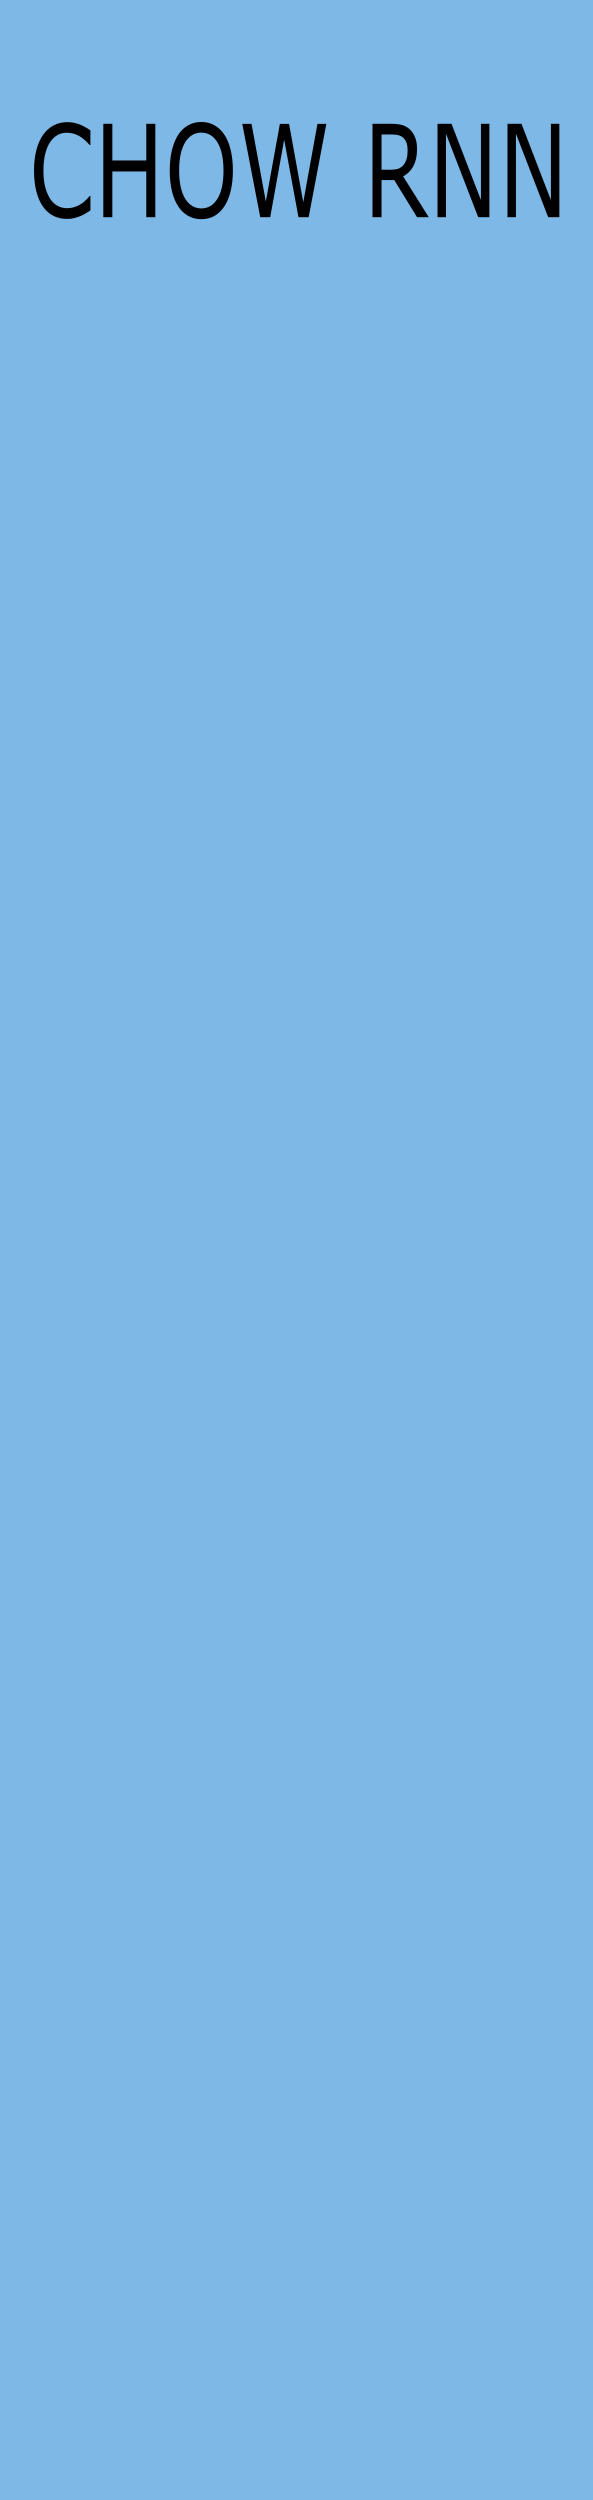
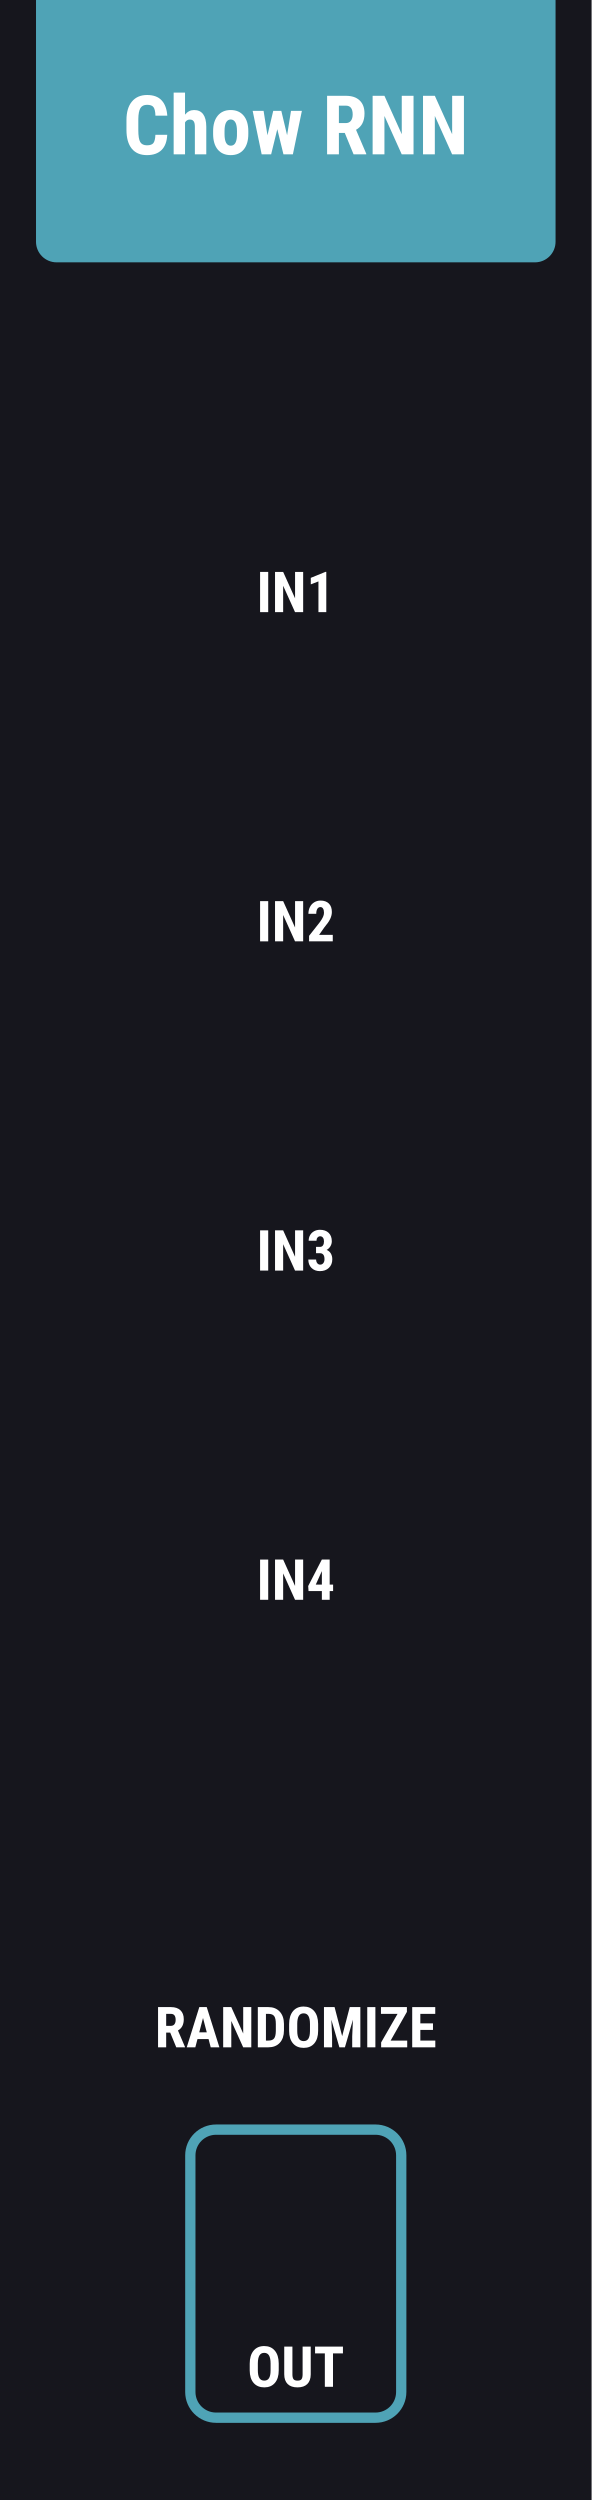
- <svg xmlns="http://www.w3.org/2000/svg" id="svg8" version="1.1" viewBox="0 0 30.48 128.5" height="128.5mm" width="30.48mm">
-   <defs id="defs2" />
-   <g style="display:inline" transform="translate(0,-168.5)" id="layer1">
-     <rect y="168.5" x="5.9211732e-17" height="128.5" width="30.48" id="rect420" style="display:inline;opacity:1;vector-effect:none;fill:#7db8e6;fill-opacity:1;fill-rule:evenodd;stroke:none;stroke-width:0.649;stroke-linecap:butt;stroke-linejoin:miter;stroke-miterlimit:4;stroke-dasharray:none;stroke-dashoffset:0;stroke-opacity:1;paint-order:normal" />
-     <g transform="matrix(0.8515024,0,0,1.169681,-11.2644,-65.56965)" style="font-style:normal;font-variant:normal;font-weight:normal;font-stretch:normal;font-size:5.644px;line-height:1.25;font-family:sans-serif;-inkscape-font-specification:'sans-serif, Normal';font-variant-ligatures:normal;font-variant-caps:normal;font-variant-numeric:normal;font-variant-east-asian:normal;letter-spacing:0px;word-spacing:0px;fill:#000000;fill-opacity:1;stroke:none;stroke-width:0.265" id="text851" aria-label="CHOW RNN">
-       <path id="path853" style="font-style:normal;font-variant:normal;font-weight:normal;font-stretch:normal;font-size:5.644px;font-family:sans-serif;-inkscape-font-specification:'sans-serif, Normal';font-variant-ligatures:normal;font-variant-caps:normal;font-variant-numeric:normal;font-variant-east-asian:normal;stroke-width:0.265" d="m 18.688,209.362 q -0.152,0.066 -0.276,0.124 -0.121,0.058 -0.32,0.121 -0.168,0.052 -0.367,0.088 -0.196,0.039 -0.433,0.039 -0.446,0 -0.813,-0.124 -0.364,-0.127 -0.634,-0.394 -0.265,-0.262 -0.413,-0.664 -0.149,-0.405 -0.149,-0.94 0,-0.507 0.143,-0.907 0.143,-0.4 0.413,-0.675 0.262,-0.267 0.631,-0.408 0.372,-0.141 0.824,-0.141 0.331,0 0.659,0.08 0.331,0.08 0.733,0.281 V 206.49 h -0.041 q -0.339,-0.284 -0.672,-0.413 -0.333,-0.13 -0.714,-0.13 -0.311,0 -0.562,0.102 -0.248,0.099 -0.444,0.311 -0.19,0.207 -0.298,0.524 -0.105,0.314 -0.105,0.728 0,0.433 0.116,0.744 0.119,0.311 0.303,0.507 0.193,0.204 0.449,0.303 0.259,0.097 0.546,0.097 0.394,0 0.739,-0.135 0.345,-0.135 0.645,-0.405 h 0.039 z" />
-       <path id="path855" style="font-style:normal;font-variant:normal;font-weight:normal;font-stretch:normal;font-size:5.644px;font-family:sans-serif;-inkscape-font-specification:'sans-serif, Normal';font-variant-ligatures:normal;font-variant-caps:normal;font-variant-numeric:normal;font-variant-east-asian:normal;stroke-width:0.265" d="m 22.604,209.659 h -0.546 v -2.009 h -2.048 v 2.009 H 19.465 v -4.104 h 0.546 v 1.61 h 2.048 v -1.61 h 0.546 z" />
-       <path id="path857" style="font-style:normal;font-variant:normal;font-weight:normal;font-stretch:normal;font-size:5.644px;font-family:sans-serif;-inkscape-font-specification:'sans-serif, Normal';font-variant-ligatures:normal;font-variant-caps:normal;font-variant-numeric:normal;font-variant-east-asian:normal;stroke-width:0.265" d="m 26.769,206.027 q 0.251,0.276 0.383,0.675 0.135,0.4 0.135,0.907 0,0.507 -0.138,0.91 -0.135,0.4 -0.38,0.667 -0.254,0.278 -0.601,0.419 -0.345,0.141 -0.788,0.141 -0.433,0 -0.788,-0.143 -0.353,-0.143 -0.601,-0.416 -0.248,-0.273 -0.383,-0.67 -0.132,-0.397 -0.132,-0.907 0,-0.502 0.132,-0.898 0.132,-0.4 0.386,-0.683 0.243,-0.27 0.601,-0.413 0.361,-0.143 0.785,-0.143 0.441,0 0.791,0.146 0.353,0.143 0.598,0.411 z m -0.05,1.582 q 0,-0.799 -0.358,-1.232 -0.358,-0.435 -0.978,-0.435 -0.626,0 -0.984,0.435 -0.356,0.433 -0.356,1.232 0,0.808 0.364,1.237 0.364,0.427 0.976,0.427 0.612,0 0.973,-0.427 0.364,-0.43 0.364,-1.237 z" />
-       <path id="path859" style="font-style:normal;font-variant:normal;font-weight:normal;font-stretch:normal;font-size:5.644px;font-family:sans-serif;-inkscape-font-specification:'sans-serif, Normal';font-variant-ligatures:normal;font-variant-caps:normal;font-variant-numeric:normal;font-variant-east-asian:normal;stroke-width:0.265" d="m 32.928,205.556 -1.067,4.104 h -0.615 l -0.863,-3.407 -0.843,3.407 h -0.601 l -1.086,-4.104 h 0.559 l 0.863,3.412 0.849,-3.412 h 0.554 l 0.857,3.445 0.857,-3.445 z" />
-       <path id="path861" style="font-style:normal;font-variant:normal;font-weight:normal;font-stretch:normal;font-size:5.644px;font-family:sans-serif;-inkscape-font-specification:'sans-serif, Normal';font-variant-ligatures:normal;font-variant-caps:normal;font-variant-numeric:normal;font-variant-east-asian:normal;stroke-width:0.265" d="m 39.11,209.659 h -0.708 l -1.373,-1.632 h -0.769 v 1.632 h -0.546 v -4.104 h 1.149 q 0.372,0 0.62,0.05 0.248,0.047 0.446,0.171 0.223,0.141 0.347,0.356 0.127,0.212 0.127,0.54 0,0.444 -0.223,0.744 -0.223,0.298 -0.615,0.449 z m -1.276,-2.949 q 0,-0.176 -0.063,-0.311 -0.061,-0.138 -0.204,-0.232 -0.119,-0.08 -0.281,-0.11 -0.163,-0.033 -0.383,-0.033 h -0.642 v 1.549 h 0.551 q 0.259,0 0.452,-0.044 0.193,-0.047 0.328,-0.171 0.124,-0.116 0.182,-0.265 0.061,-0.152 0.061,-0.383 z" />
-       <path id="path863" style="font-style:normal;font-variant:normal;font-weight:normal;font-stretch:normal;font-size:5.644px;font-family:sans-serif;-inkscape-font-specification:'sans-serif, Normal';font-variant-ligatures:normal;font-variant-caps:normal;font-variant-numeric:normal;font-variant-east-asian:normal;stroke-width:0.265" d="m 42.77,209.659 h -0.675 l -1.946,-3.671 v 3.671 H 39.639 v -4.104 h 0.846 l 1.775,3.351 v -3.351 h 0.51 z" />
-       <path id="path865" style="font-style:normal;font-variant:normal;font-weight:normal;font-stretch:normal;font-size:5.644px;font-family:sans-serif;-inkscape-font-specification:'sans-serif, Normal';font-variant-ligatures:normal;font-variant-caps:normal;font-variant-numeric:normal;font-variant-east-asian:normal;stroke-width:0.265" d="m 46.993,209.659 h -0.675 l -1.946,-3.671 v 3.671 h -0.51 v -4.104 h 0.846 l 1.775,3.351 v -3.351 h 0.51 z" />
-     </g>
-   </g>
-   <g id="layer2" />
+ <svg xmlns="http://www.w3.org/2000/svg" id="svg70" version="1.1" fill="none" viewBox="0 0 115 486" height="128.587mm" width="30.427mm">
+   <defs id="defs74" />
+   <path id="path2" fill="#16161d" d="M 0,0 H 115 V 486 H 0 Z" />
+   <path id="path4" fill="#ffffff" d="M 33.088,395.143 H 32.304 V 398 h -1.579 v -7.82 h 2.519 c 0.791,0 1.402,0.206 1.832,0.617 0.433,0.409 0.65,0.99 0.65,1.746 0,1.038 -0.378,1.765 -1.133,2.181 l 1.37,3.201 V 398 h -1.697 z m -0.784,-1.316 h 0.897 c 0.315,0 0.551,-0.104 0.709,-0.312 0.158,-0.211 0.236,-0.492 0.236,-0.843 0,-0.784 -0.306,-1.176 -0.918,-1.176 h -0.924 z" />
+   <path id="path6" fill="#ffffff" d="M 40.544,396.399 H 38.39 L 37.971,398 h -1.67 l 2.444,-7.82 h 1.445 l 2.46,7.82 h -1.687 z m -1.81,-1.316 h 1.461 l -0.73,-2.787 z" />
+   <path id="path8" fill="#ffffff" d="m 48.852,398 h -1.579 l -2.309,-5.129 V 398 h -1.579 v -7.82 h 1.579 l 2.315,5.134 v -5.134 h 1.574 z" />
+   <path id="path10" fill="#ffffff" d="m 50.12,398 v -7.82 h 2.068 c 0.913,0 1.64,0.29 2.181,0.87 0.544,0.58 0.822,1.375 0.833,2.385 v 1.267 c 0,1.028 -0.272,1.835 -0.816,2.423 C 53.844,397.708 53.097,398 52.145,398 Z m 1.579,-6.504 v 5.193 h 0.473 c 0.526,0 0.897,-0.137 1.112,-0.413 0.215,-0.279 0.328,-0.759 0.338,-1.44 v -1.358 c 0,-0.731 -0.102,-1.239 -0.306,-1.526 -0.204,-0.29 -0.551,-0.442 -1.042,-0.456 z" />
+   <path id="path12" fill="#ffffff" d="m 61.845,394.793 c 0,1.05 -0.249,1.864 -0.747,2.444 -0.494,0.58 -1.182,0.87 -2.062,0.87 -0.877,0 -1.567,-0.286 -2.068,-0.859 -0.501,-0.576 -0.756,-1.382 -0.763,-2.417 v -1.337 c 0,-1.075 0.249,-1.912 0.747,-2.514 0.498,-0.605 1.189,-0.908 2.073,-0.908 0.87,0 1.556,0.297 2.057,0.892 0.501,0.591 0.756,1.421 0.763,2.492 z m -1.585,-1.31 c 0,-0.705 -0.1,-1.23 -0.301,-1.574 -0.201,-0.344 -0.512,-0.515 -0.935,-0.515 -0.419,0 -0.729,0.166 -0.929,0.499 -0.201,0.329 -0.304,0.833 -0.311,1.509 v 1.391 c 0,0.684 0.102,1.189 0.306,1.515 0.204,0.322 0.519,0.484 0.945,0.484 0.412,0 0.718,-0.158 0.918,-0.473 0.201,-0.319 0.303,-0.811 0.306,-1.477 z" />
+   <path id="path14" fill="#ffffff" d="m 65.041,390.18 1.477,5.655 1.472,-5.655 h 2.062 V 398 h -1.584 v -2.116 l 0.145,-3.26 -1.563,5.376 h -1.074 l -1.563,-5.376 0.145,3.26 V 398 h -1.579 v -7.82 z" />
+   <path id="path16" fill="#ffffff" d="M 72.974,398 H 71.395 v -7.82 h 1.579 z" />
+   <path id="path18" fill="#ffffff" d="m 75.939,396.689 h 3.223 V 398 h -5.07 v -0.951 l 3.19,-5.553 h -3.223 v -1.316 h 5.043 v 0.929 z" />
+   <path id="path20" fill="#ffffff" d="m 84.173,394.616 h -2.46 v 2.073 H 84.624 V 398 h -4.49 v -7.82 h 4.479 v 1.316 h -2.9 v 1.847 h 2.46 z" />
+   <path id="path22" fill="#4fa3b6" d="m 7,0 h 101 v 47 c 0,2.209 -1.791,4 -4,4 H 11 C 8.791,51 7,49.209 7,47 Z" />
+   <path id="path24" fill="#ffffff" d="m 54.186,460.793 c 0,1.05 -0.249,1.864 -0.747,2.444 -0.494,0.58 -1.182,0.87 -2.062,0.87 -0.877,0 -1.567,-0.286 -2.068,-0.859 -0.501,-0.576 -0.756,-1.382 -0.763,-2.417 v -1.337 c 0,-1.075 0.249,-1.912 0.747,-2.514 0.498,-0.605 1.189,-0.908 2.073,-0.908 0.87,0 1.556,0.297 2.057,0.892 0.501,0.591 0.756,1.421 0.763,2.492 z m -1.584,-1.31 c 0,-0.705 -0.1,-1.23 -0.301,-1.574 -0.201,-0.344 -0.512,-0.515 -0.935,-0.515 -0.419,0 -0.729,0.166 -0.929,0.499 -0.201,0.329 -0.304,0.833 -0.311,1.509 v 1.391 c 0,0.684 0.102,1.189 0.306,1.515 0.204,0.322 0.519,0.484 0.945,0.484 0.412,0 0.718,-0.158 0.918,-0.473 0.201,-0.319 0.303,-0.811 0.306,-1.477 z" />
+   <path id="path26" fill="#ffffff" d="m 60.406,456.18 v 5.414 c -0.007,0.813 -0.231,1.436 -0.671,1.869 -0.441,0.43 -1.073,0.644 -1.896,0.644 -0.838,0 -1.479,-0.218 -1.923,-0.655 -0.44,-0.437 -0.661,-1.069 -0.661,-1.896 v -5.376 h 1.59 v 5.382 c 0,0.444 0.072,0.76 0.215,0.95 0.143,0.19 0.403,0.285 0.779,0.285 0.376,0 0.634,-0.093 0.773,-0.279 0.14,-0.19 0.211,-0.5 0.215,-0.93 v -5.408 z" />
+   <path id="path28" fill="#ffffff" d="M 66.668,457.496 H 64.735 V 464 h -1.585 v -6.504 H 61.249 v -1.316 h 5.42 z" />
+   <path id="path30" fill="#4fa3b6" d="m 42,413 h 31 c 3.314,0 6,2.686 6,6 v 46 c 0,3.314 -2.686,6 -6,6 H 42 c -3.314,0 -6,-2.686 -6,-6 v -46 c 0,-3.314 2.686,-6 6,-6 z m 0,2 c -2.209,0 -4,1.791 -4,4 v 46 c 0,2.209 1.791,4 4,4 h 31 c 2.209,0 4,-1.791 4,-4 v -46 c 0,-2.209 -1.791,-4 -4,-4 z" clip-rule="evenodd" fill-rule="evenodd" />
+   <path id="path32" fill="#ffffff" d="m 52.14,119 h -1.579 v -7.82 h 1.579 z" />
+   <path id="path34" fill="#ffffff" d="M 58.934,119 H 57.355 l -2.31,-5.129 V 119 h -1.579 v -7.82 h 1.579 l 2.315,5.134 v -5.134 h 1.574 z" />
+   <path id="path36" fill="#ffffff" d="m 63.43,119 h -1.525 v -5.973 l -1.488,0.575 v -1.268 l 2.852,-1.165 h 0.161 z" />
+   <path id="path38" fill="#ffffff" d="m 52.14,183 h -1.579 v -7.82 h 1.579 z" />
+   <path id="path40" fill="#ffffff" d="M 58.934,183 H 57.355 l -2.31,-5.129 V 183 h -1.579 v -7.82 h 1.579 l 2.315,5.134 v -5.134 h 1.574 z" />
+   <path id="path42" fill="#ffffff" d="m 64.692,183 h -4.608 v -1.074 l 2.116,-2.691 c 0.269,-0.373 0.466,-0.698 0.591,-0.978 0.129,-0.283 0.193,-0.553 0.193,-0.811 0,-0.347 -0.061,-0.619 -0.183,-0.816 -0.118,-0.197 -0.29,-0.296 -0.516,-0.296 -0.247,0 -0.444,0.115 -0.591,0.344 -0.143,0.229 -0.215,0.552 -0.215,0.967 h -1.525 c 0,-0.48 0.099,-0.918 0.295,-1.316 0.201,-0.397 0.48,-0.705 0.838,-0.924 0.362,-0.222 0.77,-0.333 1.225,-0.333 0.698,0 1.239,0.194 1.622,0.58 0.387,0.383 0.58,0.93 0.58,1.639 0,0.44 -0.107,0.888 -0.322,1.342 -0.211,0.451 -0.596,1.008 -1.155,1.671 l -1.004,1.434 h 2.659 z" />
+   <path id="path44" fill="#ffffff" d="m 52.14,247 h -1.579 v -7.82 h 1.579 z" />
+   <path id="path46" fill="#ffffff" d="M 58.934,247 H 57.355 l -2.31,-5.129 V 247 h -1.579 v -7.82 h 1.579 l 2.315,5.134 v -5.134 h 1.574 z" />
+   <path id="path48" fill="#ffffff" d="m 61.437,242.397 h 0.736 c 0.279,0 0.483,-0.097 0.612,-0.29 0.132,-0.197 0.199,-0.458 0.199,-0.784 0,-0.312 -0.068,-0.553 -0.204,-0.725 -0.133,-0.176 -0.311,-0.264 -0.537,-0.264 -0.211,0 -0.385,0.083 -0.521,0.248 -0.133,0.164 -0.199,0.372 -0.199,0.623 h -1.52 c 0,-0.409 0.093,-0.774 0.279,-1.096 0.19,-0.326 0.453,-0.58 0.79,-0.763 0.34,-0.182 0.716,-0.274 1.128,-0.274 0.72,0 1.284,0.199 1.692,0.596 0.408,0.398 0.612,0.942 0.612,1.633 0,0.355 -0.093,0.684 -0.279,0.989 -0.183,0.3 -0.424,0.531 -0.725,0.692 0.369,0.158 0.643,0.394 0.822,0.709 0.183,0.316 0.274,0.688 0.274,1.118 0,0.694 -0.222,1.251 -0.666,1.67 -0.44,0.419 -1.02,0.628 -1.74,0.628 -0.67,0 -1.214,-0.205 -1.633,-0.617 -0.415,-0.416 -0.623,-0.96 -0.623,-1.633 h 1.52 c 0,0.279 0.073,0.514 0.22,0.704 0.147,0.189 0.333,0.284 0.559,0.284 0.261,0 0.467,-0.096 0.618,-0.29 0.154,-0.193 0.231,-0.451 0.231,-0.773 0,-0.77 -0.299,-1.157 -0.897,-1.16 H 61.437 Z" />
+   <path id="path50" fill="#ffffff" d="m 52.14,311 h -1.579 v -7.82 h 1.579 z" />
+   <path id="path52" fill="#ffffff" d="M 58.934,311 H 57.355 l -2.31,-5.129 V 311 h -1.579 v -7.82 h 1.579 l 2.315,5.134 v -5.134 h 1.574 z" />
+   <path id="path54" fill="#ffffff" d="m 64.09,308.046 h 0.666 v 1.262 h -0.666 V 311 h -1.52 v -1.692 h -2.589 l -0.07,-0.983 2.653,-5.145 h 1.525 z m -2.702,0 h 1.182 v -2.616 l -0.032,0.059 z" />
+   <path id="path56" fill="#ffffff" d="m 32.508,26.211 c -0.057,1.297 -0.422,2.279 -1.094,2.945 -0.672,0.667 -1.62,1 -2.844,1 -1.286,0 -2.273,-0.422 -2.961,-1.266 -0.682,-0.849 -1.024,-2.057 -1.024,-3.625 v -1.914 c 0,-1.562 0.354,-2.766 1.062,-3.609 0.708,-0.849 1.693,-1.273 2.953,-1.273 1.24,0 2.18,0.346 2.82,1.039 0.646,0.693 1.013,1.688 1.101,2.984 h -2.305 c -0.021,-0.802 -0.146,-1.354 -0.375,-1.656 -0.224,-0.307 -0.638,-0.461 -1.242,-0.461 -0.615,0 -1.05,0.216 -1.305,0.648 -0.255,0.427 -0.391,1.133 -0.406,2.117 v 2.148 c 0,1.13 0.125,1.906 0.375,2.328 0.255,0.422 0.69,0.633 1.305,0.633 0.604,0 1.021,-0.146 1.25,-0.438 0.229,-0.297 0.359,-0.831 0.391,-1.602 z" />
+   <path id="path58" fill="#ffffff" d="m 35.969,22.289 c 0.479,-0.599 1.068,-0.898 1.766,-0.898 0.771,0 1.357,0.271 1.758,0.812 0.401,0.542 0.604,1.349 0.609,2.422 V 30 h -2.219 v -5.352 c 0,-0.495 -0.078,-0.852 -0.234,-1.07 -0.151,-0.224 -0.398,-0.336 -0.742,-0.336 -0.401,0 -0.714,0.185 -0.937,0.555 V 30 h -2.211 V 18 h 2.211 z" />
+   <path id="path60" fill="#ffffff" d="m 41.43,25.5 c 0,-1.281 0.302,-2.287 0.906,-3.016 0.604,-0.729 1.44,-1.094 2.508,-1.094 1.078,0 1.919,0.365 2.523,1.094 0.604,0.729 0.906,1.74 0.906,3.031 v 0.539 c 0,1.286 -0.299,2.292 -0.898,3.016 -0.599,0.724 -1.438,1.086 -2.516,1.086 -1.083,0 -1.927,-0.362 -2.531,-1.086 -0.599,-0.729 -0.898,-1.74 -0.898,-3.031 z m 2.219,0.555 c 0,1.51 0.404,2.266 1.211,2.266 0.745,0 1.146,-0.63 1.203,-1.891 L 46.07,25.5 c 0,-0.771 -0.107,-1.341 -0.32,-1.711 -0.213,-0.375 -0.516,-0.562 -0.906,-0.562 -0.375,0 -0.669,0.188 -0.883,0.562 -0.208,0.37 -0.312,0.94 -0.312,1.711 z" />
+   <path id="path62" fill="#ffffff" d="m 55.812,26.289 0.758,-4.742 h 2.117 L 56.938,30 H 55.102 L 53.906,25.109 52.711,30 h -1.844 l -1.75,-8.453 h 2.125 l 0.75,4.75 1.125,-4.75 h 1.57 z" />
+   <path id="path64" fill="#ffffff" d="M 67.023,25.844 H 65.883 V 30 H 63.586 V 18.625 H 67.25 c 1.151,0 2.039,0.299 2.664,0.898 0.63,0.594 0.945,1.44 0.945,2.539 0,1.51 -0.549,2.568 -1.649,3.172 l 1.992,4.656 V 30 h -2.469 z m -1.141,-1.914 h 1.305 c 0.458,0 0.802,-0.151 1.031,-0.453 0.229,-0.307 0.344,-0.716 0.344,-1.227 0,-1.141 -0.445,-1.711 -1.336,-1.711 h -1.344 z" />
+   <path id="path66" fill="#ffffff" d="M 80.391,30 H 78.094 L 74.734,22.539 V 30 H 72.438 V 18.625 h 2.297 l 3.367,7.469 V 18.625 h 2.289 z" />
+   <path id="path68" fill="#ffffff" d="M 90.188,30 H 87.891 L 84.531,22.539 V 30 H 82.234 V 18.625 h 2.297 l 3.367,7.469 V 18.625 h 2.289 z" />
</svg>
